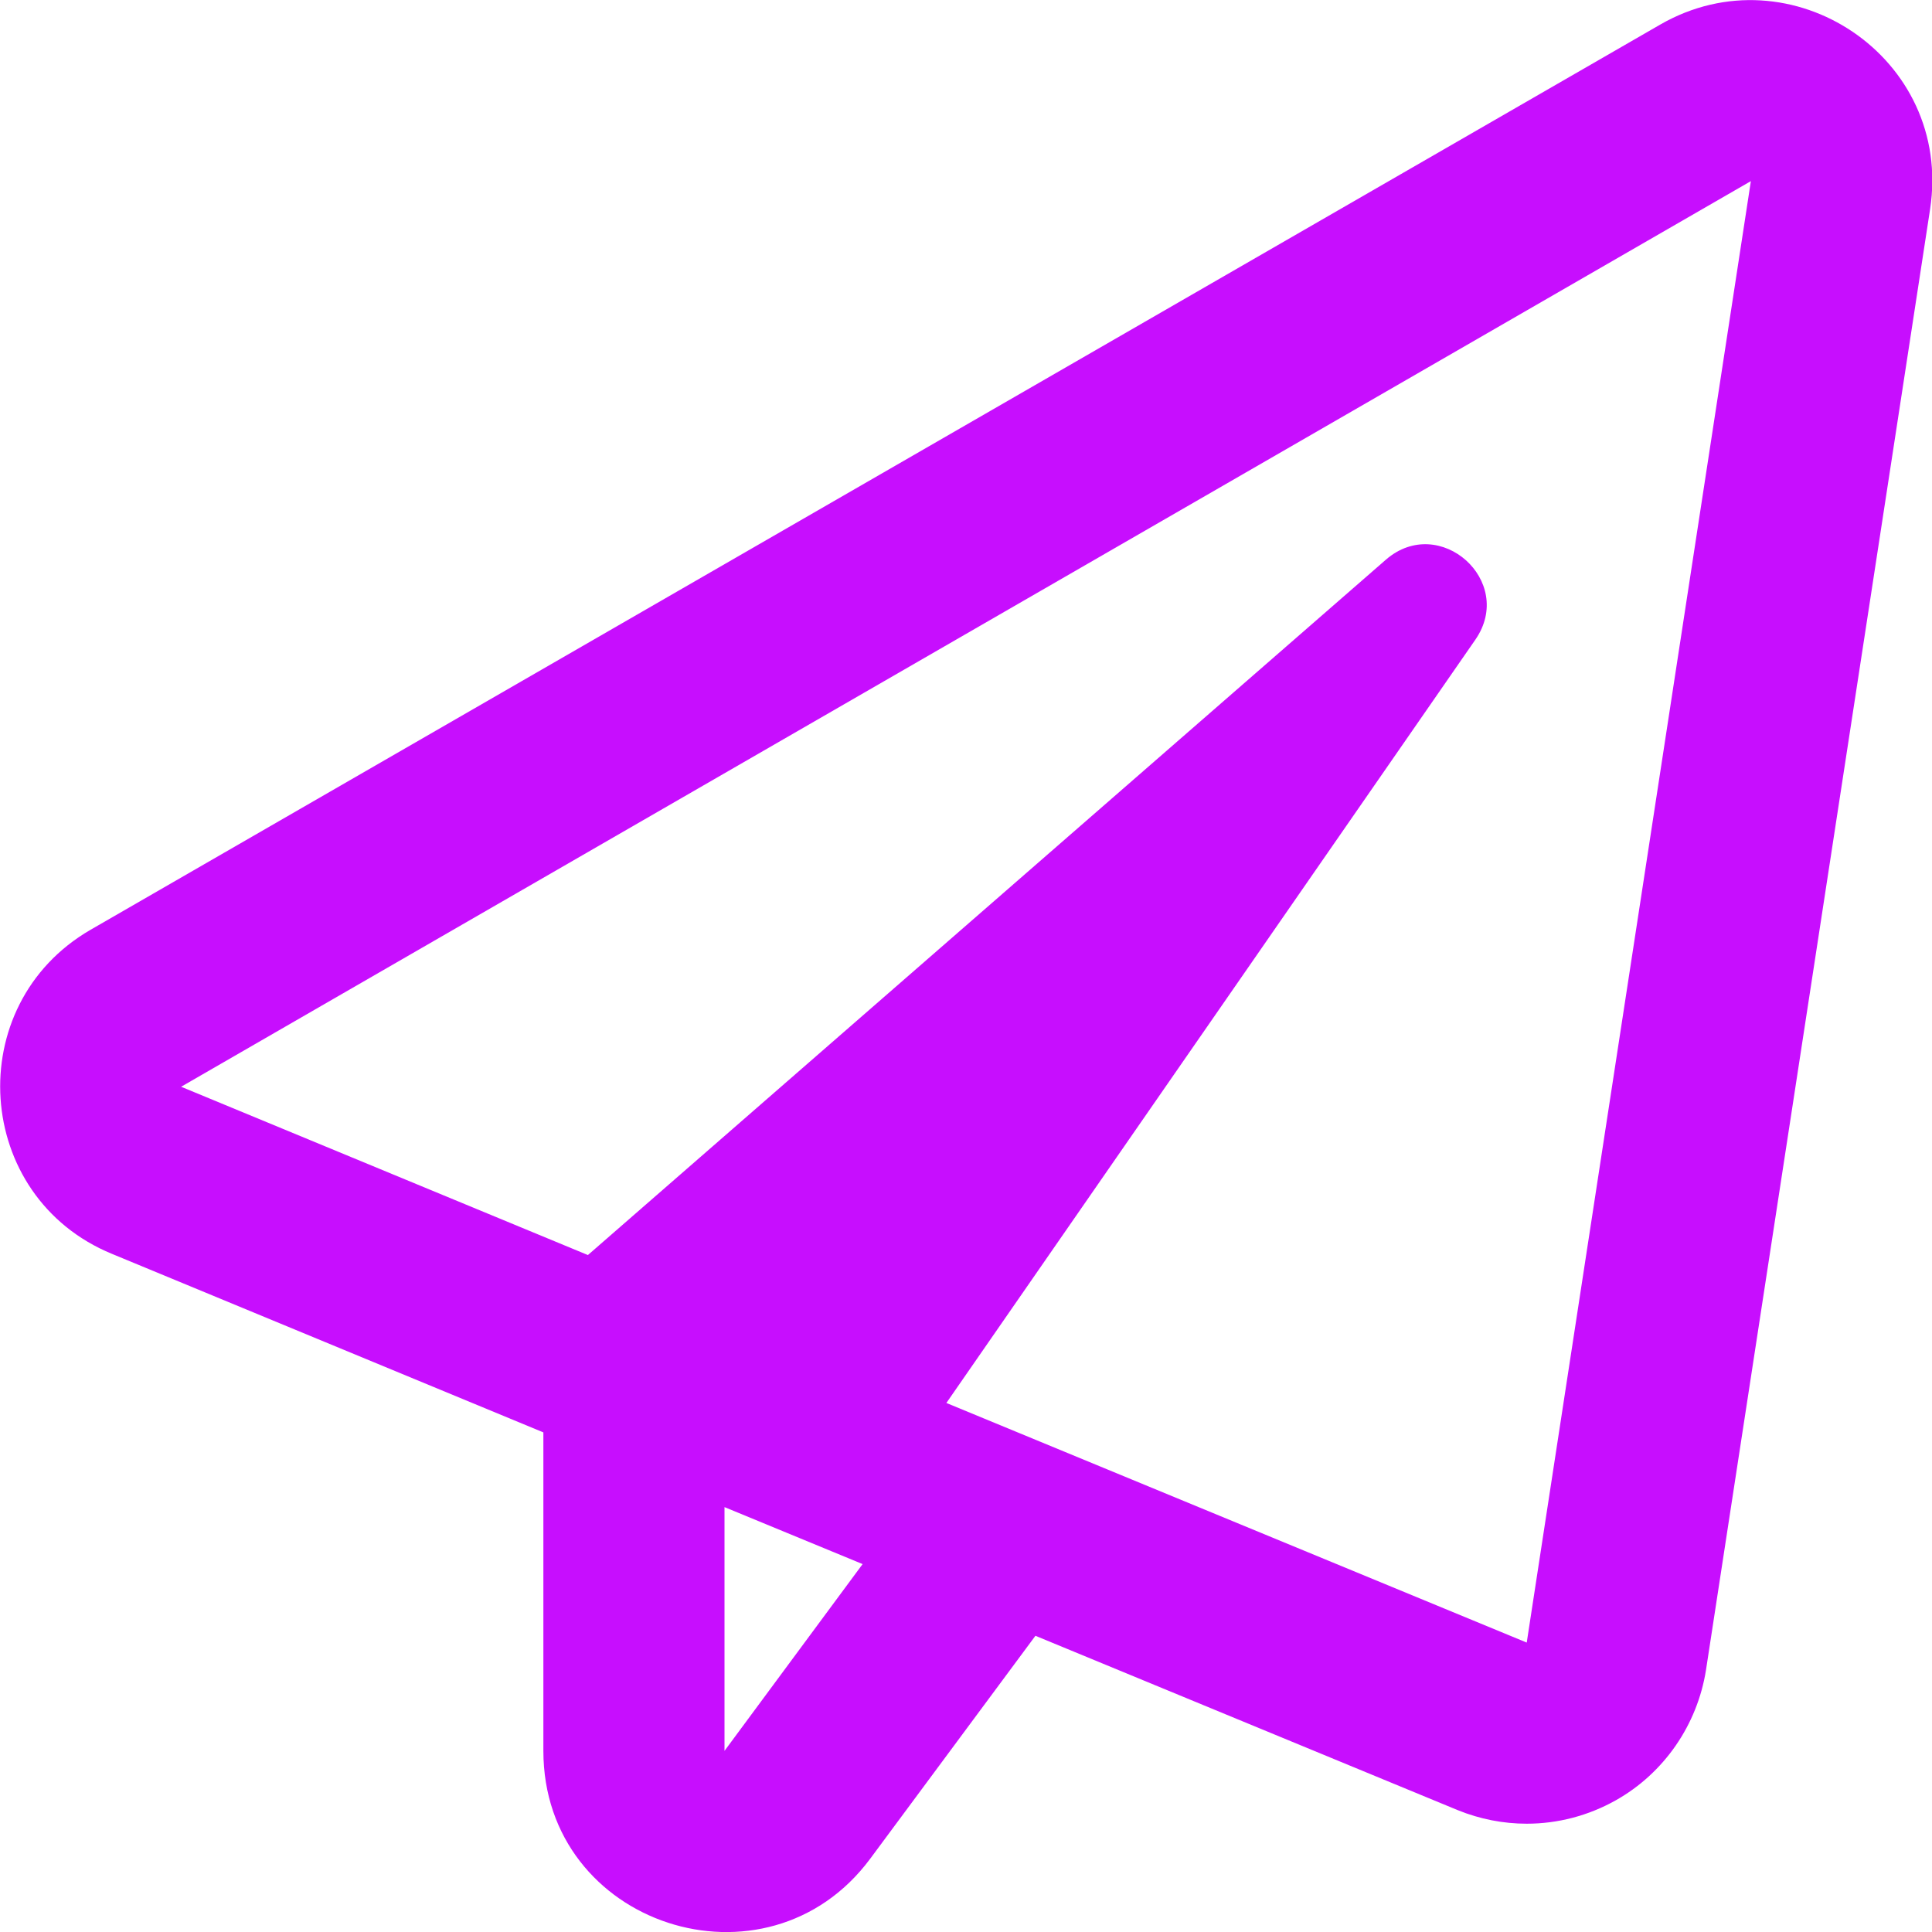
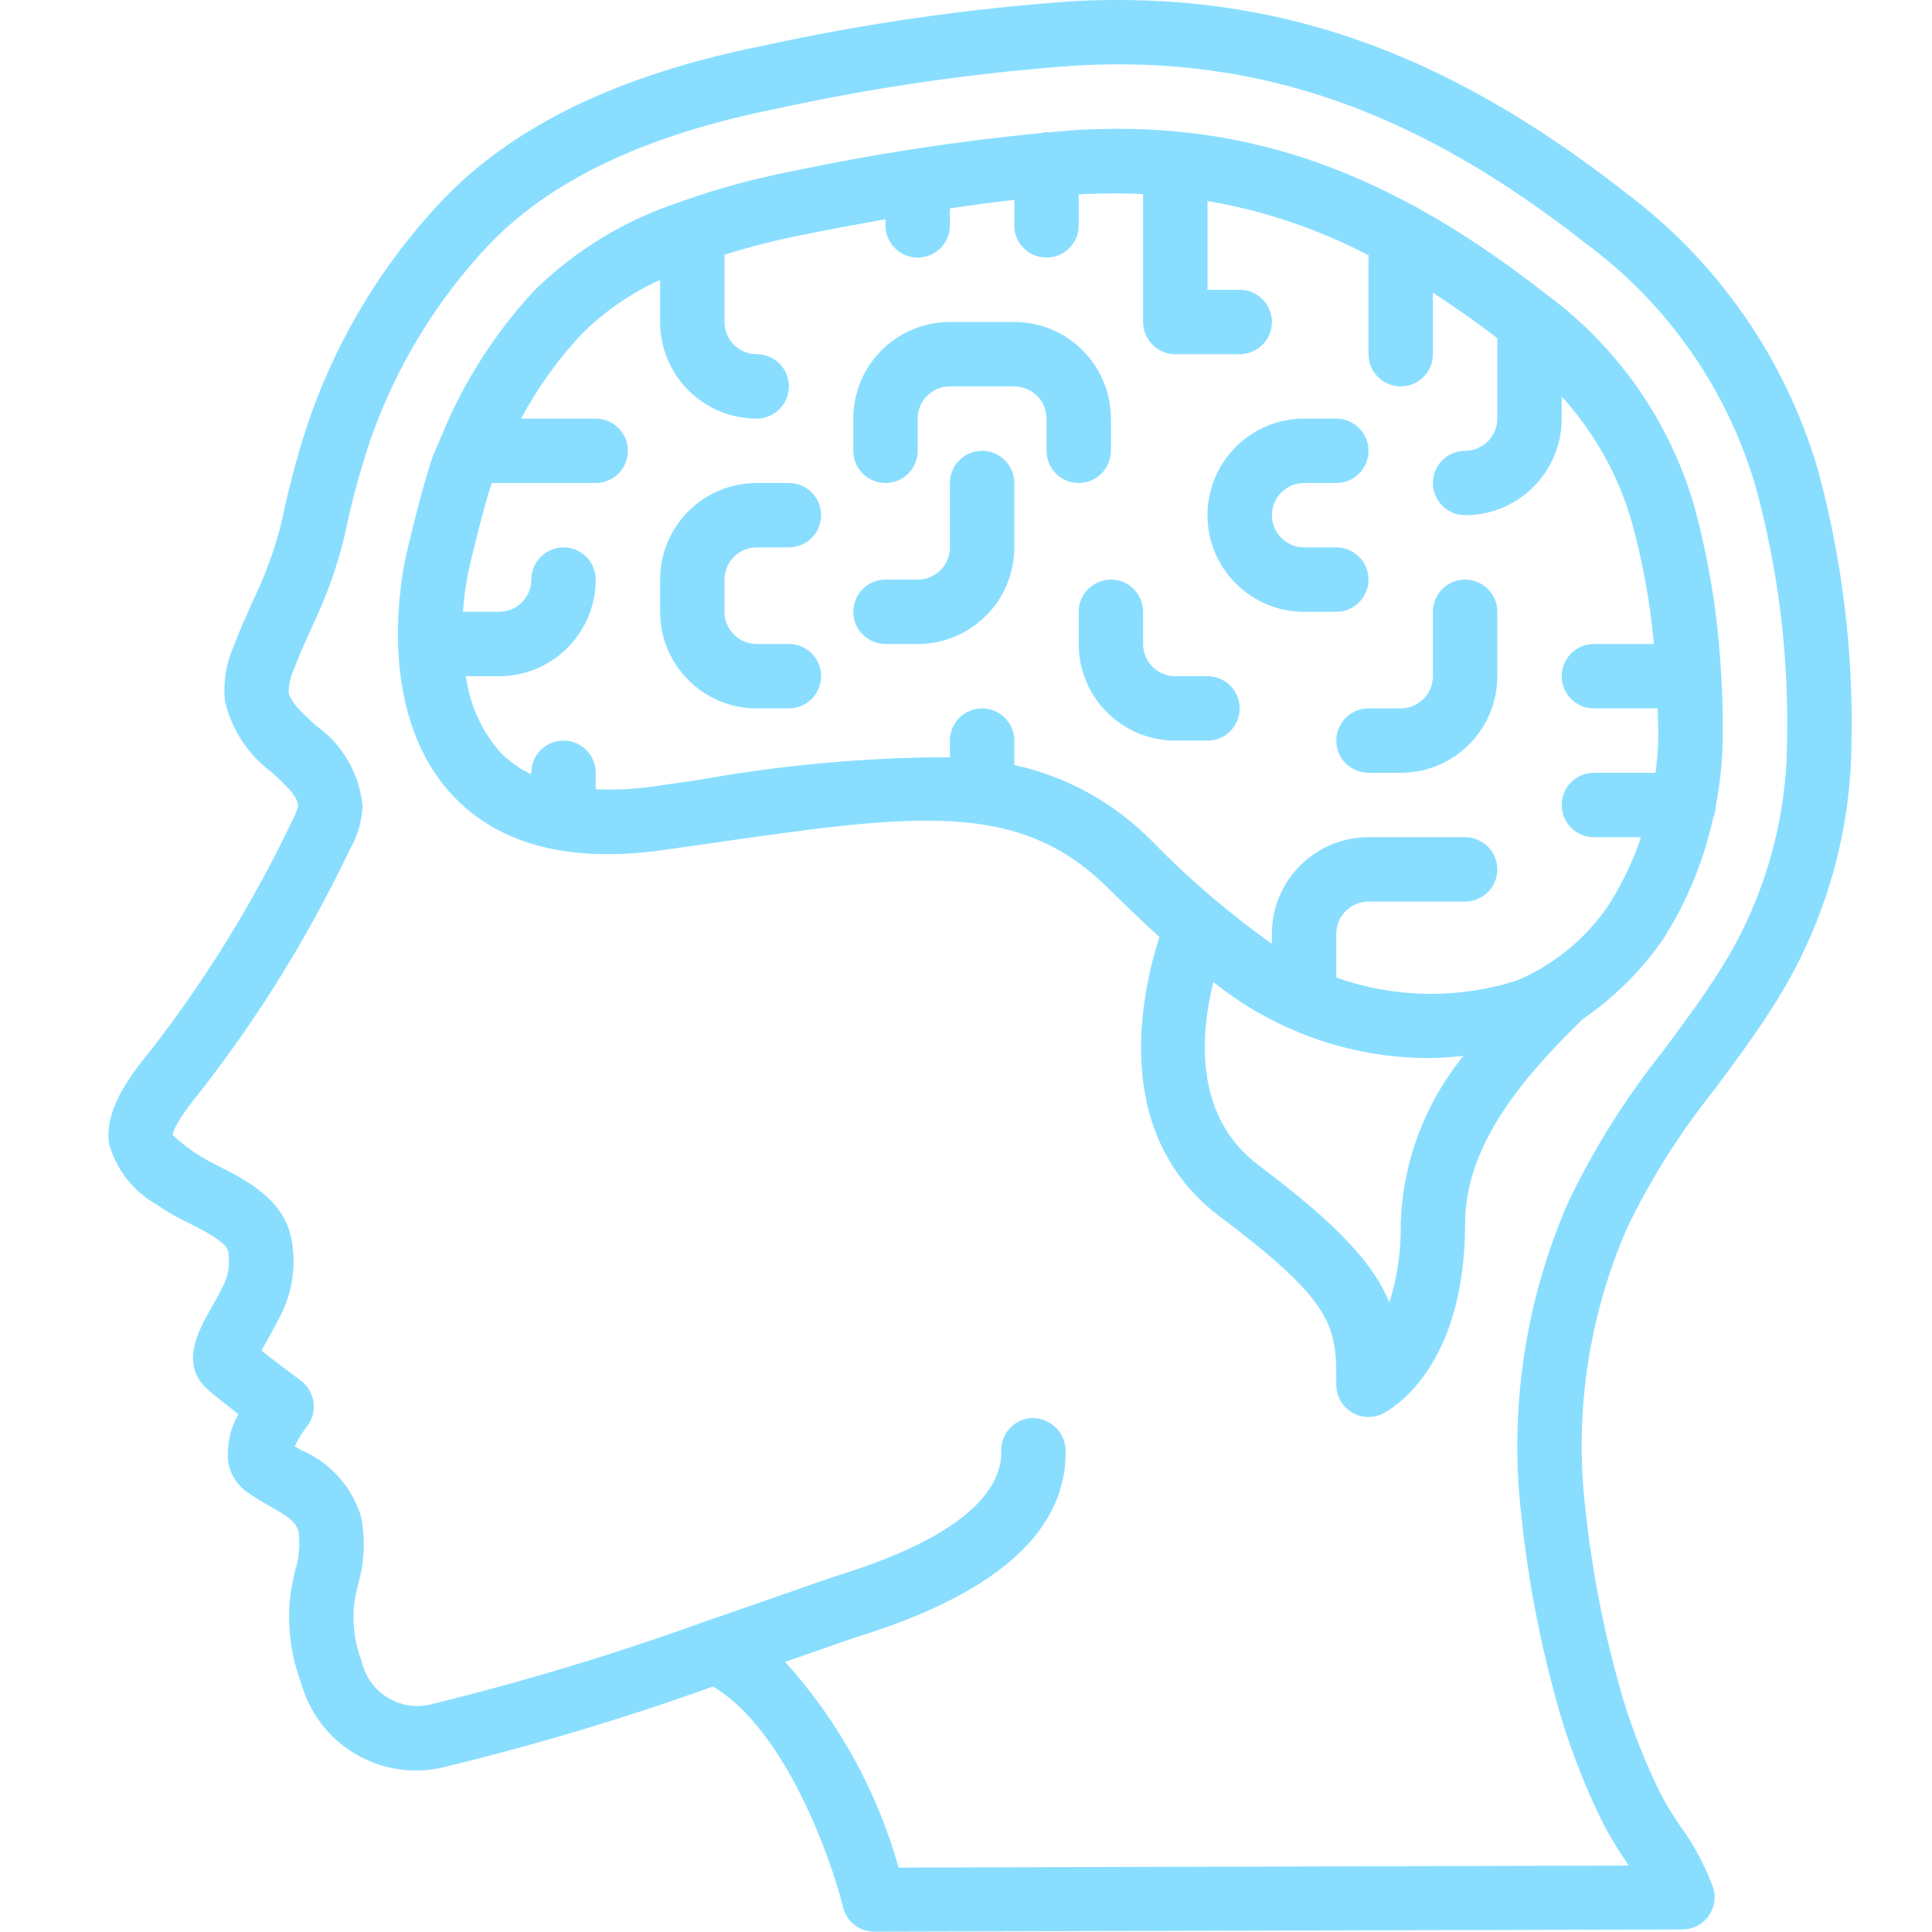
- <svg xmlns="http://www.w3.org/2000/svg" width="512" height="512" viewBox="0 0 512 512">
-   <path fill="#c70efe" d="M440,6.5 L24,246.4 C-10.4,266.3 -7.1,317.2 29.7,332.3 L144,379.6 L144,464 C144,510.4 203.2,529.5 230.6,492.6 L274.4,433.5 L386.3,479.7 C392.2,482.1 398.4,483.3 404.6,483.3 C412.8,483.3 420.9,481.2 428.2,477.1 C441,469.9 449.8,457.1 452.1,442.6 L511.5,55.4 C517.6,15.3 474.6,-13.4 440,6.5 L440,6.5 Z M192,464 L192,399.4 L228.6,414.5 L192,464 Z M404.6,435.3 L250.8,371.8 L391,169.5 C401.7,154 381.5,136 367.3,148.3 L155.8,332.6 L48,288 L464,48 L404.6,435.3 Z" />
+ <svg xmlns="http://www.w3.org/2000/svg" width="512" height="512" viewBox="0 0 55 60" version="1.1">
+   <defs />
+   <g id="Page-1" stroke="none" stroke-width="1" fill="none" fill-rule="evenodd">
+     <g id="050---Human-Brain" transform="translate(0, -1)" fill="#89DEFF" fill-rule="nonzero">
+       <path d="M55,24.067 C55.059,21.201 54.706,18.342 53.953,15.576 C52.942,12.138 50.845,9.121 47.975,6.976 C42.33,2.553 37.054,0.72 30.886,1.033 C27.632,1.258 24.399,1.721 21.213,2.416 C16.702,3.323 13.425,4.909 11.194,7.265 C9.426,9.148 8.061,11.371 7.182,13.8 C6.81,14.87 6.506,15.963 6.274,17.072 L6.194,17.418 C5.983,18.197 5.699,18.954 5.345,19.679 C5.139,20.141 4.932,20.603 4.753,21.079 C4.521,21.607 4.429,22.186 4.484,22.76 C4.687,23.653 5.205,24.444 5.943,24.987 C6.434,25.437 6.756,25.752 6.759,26.04 C6.72,26.189 6.661,26.332 6.584,26.466 C5.386,28.991 3.919,31.379 2.206,33.587 C1.488,34.464 0.736,35.487 0.889,36.526 C1.108,37.314 1.628,37.985 2.338,38.392 C2.669,38.62 3.018,38.821 3.381,38.992 C3.812,39.212 4.535,39.58 4.581,39.845 C4.646,40.182 4.608,40.53 4.472,40.845 C4.323,41.157 4.172,41.427 4.037,41.662 C3.67,42.311 3.055,43.399 3.98,44.177 C4.196,44.367 4.566,44.658 4.904,44.917 C4.654,45.356 4.542,45.86 4.582,46.364 C4.636,46.755 4.849,47.107 5.171,47.337 C5.395,47.496 5.634,47.637 5.871,47.769 C6.459,48.104 6.688,48.261 6.771,48.569 C6.825,48.976 6.788,49.391 6.663,49.782 C6.605,50.045 6.549,50.307 6.514,50.569 C6.413,51.479 6.527,52.399 6.849,53.256 C7.366,55.157 9.281,56.319 11.206,55.9 C14.061,55.211 16.877,54.369 19.642,53.377 C21.89,54.705 23.311,58.722 23.681,60.229 C23.791,60.676 24.191,60.991 24.652,60.991 L49.752,60.922 C50.069,60.921 50.366,60.77 50.554,60.515 C50.742,60.26 50.798,59.932 50.705,59.629 C50.457,58.947 50.114,58.303 49.686,57.716 C49.45,57.377 49.236,57.022 49.046,56.655 C48.595,55.733 48.217,54.776 47.916,53.795 C47.345,51.863 46.951,49.884 46.738,47.881 C46.384,44.891 46.835,41.86 48.046,39.103 C48.786,37.576 49.697,36.138 50.761,34.817 C51.361,34.004 51.988,33.164 52.55,32.277 C54.128,29.828 54.978,26.981 55,24.067 Z M49.156,33.634 C48.001,35.076 47.014,36.646 46.214,38.312 C44.861,41.396 44.357,44.786 44.754,48.13 C44.978,50.252 45.395,52.348 46,54.394 C46.331,55.472 46.746,56.522 47.24,57.536 C47.467,57.983 47.725,58.415 48.011,58.827 L48.083,58.936 L25.408,59 C24.742,56.627 23.535,54.441 21.883,52.612 C22.138,52.523 22.383,52.44 22.604,52.36 C23.362,52.095 23.935,51.894 24.221,51.804 C28.508,50.458 30.652,48.51 30.594,46.013 C30.562,45.469 30.115,45.043 29.57,45.036 C29.305,45.042 29.053,45.154 28.87,45.346 C28.687,45.538 28.588,45.795 28.594,46.06 C28.618,47.09 27.775,48.592 23.62,49.896 C23.32,49.99 22.729,50.196 21.942,50.473 C21.229,50.723 20.354,51.029 19.397,51.356 C16.58,52.375 13.71,53.241 10.8,53.95 C9.863,54.131 8.951,53.538 8.736,52.608 C8.52,52.047 8.438,51.443 8.495,50.844 C8.522,50.637 8.569,50.43 8.615,50.222 C8.82,49.528 8.852,48.794 8.709,48.085 C8.422,47.167 7.749,46.42 6.865,46.039 L6.651,45.916 C6.758,45.698 6.886,45.49 7.034,45.297 C7.2,45.085 7.274,44.814 7.238,44.546 C7.201,44.279 7.059,44.038 6.842,43.877 C6.602,43.699 6.03,43.271 5.62,42.942 C5.671,42.849 5.728,42.742 5.781,42.653 C5.935,42.382 6.11,42.069 6.281,41.712 C6.601,41.013 6.695,40.231 6.55,39.476 C6.317,38.249 5.15,37.651 4.289,37.215 C3.999,37.077 3.72,36.916 3.457,36.732 C3.25,36.588 3.053,36.429 2.869,36.256 C2.869,36.106 3.029,35.74 3.798,34.801 C5.585,32.497 7.117,30.007 8.367,27.373 C8.608,26.961 8.742,26.495 8.759,26.018 C8.657,25.011 8.122,24.099 7.294,23.518 C6.894,23.148 6.508,22.798 6.465,22.49 C6.469,22.248 6.523,22.01 6.625,21.79 C6.789,21.356 6.98,20.93 7.171,20.504 C7.579,19.663 7.904,18.784 8.142,17.88 L8.223,17.531 C8.437,16.504 8.716,15.493 9.059,14.502 C9.843,12.324 11.063,10.329 12.646,8.64 C14.583,6.6 17.515,5.2 21.607,4.377 C24.697,3.701 27.832,3.251 30.988,3.031 C36.646,2.731 41.503,4.445 46.739,8.553 C49.283,10.429 51.141,13.088 52.026,16.123 C52.728,18.701 53.056,21.367 53,24.038 C52.982,26.585 52.241,29.075 50.861,31.217 C50.337,32.039 49.735,32.85 49.153,33.634 L49.156,33.634 Z" id="Shape" />
+       <path d="M21,18 L22,18 C22.552,18 23,17.552 23,17 C23,16.448 22.552,16 22,16 L21,16 C19.343,16 18,17.343 18,19 L18,20 C18,21.657 19.343,23 21,23 L22,23 C22.552,23 23,22.552 23,22 C23,21.448 22.552,21 22,21 L21,21 C20.448,21 20,20.552 20,20 L20,19 C20,18.448 20.448,18 21,18 Z" id="Shape" />
+       <path d="M28,15 C27.448,15 27,15.448 27,16 L27,18 C27,18.552 26.552,19 26,19 L25,19 C24.448,19 24,19.448 24,20 C24,20.552 24.448,21 25,21 L26,21 C27.657,21 29,19.657 29,18 L29,16 C29,15.448 28.552,15 28,15 Z" id="Shape" />
+       <path d="M32,15 L32,14 C32,12.343 30.657,11 29,11 L27,11 C25.343,11 24,12.343 24,14 L24,15 C24,15.552 24.448,16 25,16 C25.552,16 26,15.552 26,15 L26,14 C26,13.448 26.448,13 27,13 L29,13 C29.552,13 30,13.448 30,14 L30,15 C30,15.552 30.448,16 31,16 C31.552,16 32,15.552 32,15 Z" id="Shape" />
+       <path d="M35,22 L34,22 C33.448,22 33,21.552 33,21 L33,20 C33,19.448 32.552,19 32,19 C31.448,19 31,19.448 31,20 L31,21 C31,22.657 32.343,24 34,24 L35,24 C35.552,24 36,23.552 36,23 C36,22.448 35.552,22 35,22 Z" id="Shape" />
+       <path d="M40,19 C40,18.448 39.552,18 39,18 L38,18 C37.448,18 37,17.552 37,17 C37,16.448 37.448,16 38,16 L39,16 C39.552,16 40,15.552 40,15 C40,14.448 39.552,14 39,14 L38,14 C36.343,14 35,15.343 35,17 C35,18.657 36.343,20 38,20 L39,20 C39.552,20 40,19.552 40,19 Z" id="Shape" />
+       <path d="M43,19 C42.448,19 42,19.448 42,20 L42,22 C42,22.552 41.552,23 41,23 L40,23 C39.448,23 39,23.448 39,24 C39,24.552 39.448,25 40,25 L41,25 C42.657,25 44,23.657 44,22 L44,20 C44,19.448 43.552,19 43,19 Z" id="Shape" />
+       <path d="M50.96,22 C50.96,21.984 50.952,21.971 50.951,21.955 C50.861,20.168 50.577,18.396 50.103,16.671 C49.33,14.047 47.716,11.749 45.51,10.131 C40.987,6.583 36.886,5 32.209,5 C31.841,5 31.469,5.01 31.088,5.028 C30.747,5.046 30.406,5.085 30.065,5.113 C30.042,5.113 30.023,5.1 30,5.1 C29.948,5.106 29.896,5.116 29.845,5.131 C27.209,5.385 24.59,5.788 22,6.338 C20.864,6.562 19.746,6.87 18.656,7.259 C18.633,7.268 18.61,7.273 18.588,7.283 C16.902,7.838 15.366,8.773 14.1,10.016 C12.874,11.333 11.897,12.861 11.218,14.527 C11.187,14.583 11.162,14.643 11.143,14.704 C11.076,14.868 10.999,15.023 10.937,15.19 C10.63,16.023 10.147,18.097 10.086,18.358 C9.861,19.477 9.303,23.312 11.572,25.718 C13.012,27.244 15.214,27.808 18.106,27.398 L19.452,27.206 C25.868,26.283 29.088,25.82 31.859,28.53 C32.392,29.051 32.938,29.583 33.506,30.1 C32.877,32.078 32.061,36.3 35.406,38.8 C39,41.5 39,42.231 39,44 C38.998,44.348 39.177,44.671 39.472,44.855 C39.767,45.038 40.136,45.055 40.447,44.9 C40.709,44.764 43,43.488 43,39 C43,36.545 44.83,34.423 46.637,32.667 L46.667,32.64 C47.647,31.967 48.494,31.12 49.167,30.14 C49.892,28.996 50.411,27.734 50.7,26.411 C50.759,26.282 50.79,26.142 50.79,26 C50.916,25.344 50.986,24.679 51,24.011 C51.01,23.34 50.995,22.675 50.959,22.018 C50.96,22.012 50.96,22.006 50.96,22 Z M41,39 C41.017,39.832 40.898,40.661 40.648,41.454 C40.181,40.285 39.099,39.074 36.6,37.199 C34.613,35.711 34.753,33.237 35.182,31.499 C37.056,33.003 39.38,33.834 41.782,33.86 C42.172,33.857 42.561,33.834 42.948,33.792 C41.746,35.268 41.062,37.098 41,39 Z M47.48,29.074 C46.78,30.123 45.79,30.946 44.631,31.442 C42.796,32.033 40.817,32.003 39,31.358 L39,30 C39,29.448 39.448,29 40,29 L43,29 C43.552,29 44,28.552 44,28 C44,27.448 43.552,27 43,27 L40,27 C38.343,27 37,28.343 37,30 L37,30.311 C35.657,29.357 34.403,28.282 33.255,27.101 C32.094,25.924 30.616,25.111 29,24.76 L29,24 C29,23.448 28.552,23 28,23 C27.448,23 27,23.448 27,24 L27,24.516 C24.372,24.521 21.751,24.759 19.165,25.227 L17.823,25.418 C17.22,25.507 16.609,25.538 16,25.512 L16,25 C16,24.448 15.552,24 15,24 C14.448,24 14,24.448 14,25 L14,25.048 C13.635,24.875 13.304,24.638 13.023,24.348 C12.45,23.685 12.083,22.869 11.968,22 L13,22 C14.657,22 16,20.657 16,19 C16,18.448 15.552,18 15,18 C14.448,18 14,18.448 14,19 C14,19.552 13.552,20 13,20 L11.879,20 C11.906,19.591 11.959,19.184 12.038,18.781 C12.169,18.213 12.538,16.681 12.771,16 L16,16 C16.552,16 17,15.552 17,15 C17,14.448 16.552,14 16,14 L13.682,14 C14.189,13.053 14.817,12.176 15.549,11.391 C16.257,10.682 17.087,10.107 18,9.693 L18,11 C18,12.657 19.343,14 21,14 C21.552,14 22,13.552 22,13 C22,12.448 21.552,12 21,12 C20.448,12 20,11.552 20,11 L20,8.91 C20.789,8.664 21.59,8.46 22.4,8.3 C23.252,8.128 24.124,7.963 25,7.806 L25,8 C25,8.552 25.448,9 26,9 C26.552,9 27,8.552 27,8 L27,7.473 C27.666,7.373 28.333,7.281 29,7.208 L29,8 C29,8.552 29.448,9 30,9 C30.552,9 31,8.552 31,8 L31,7.042 C31.063,7.042 31.127,7.03 31.189,7.026 C31.807,7 32.408,7 33,7.025 L33,11 C33,11.552 33.448,12 34,12 L36,12 C36.552,12 37,11.552 37,11 C37,10.448 36.552,10 36,10 L35,10 L35,7.243 C36.75,7.54 38.442,8.111 40.013,8.935 C40.013,8.958 40,8.977 40,9 L40,12 C40,12.552 40.448,13 41,13 C41.552,13 42,12.552 42,12 L42,10.09 C42.656,10.515 43.32,10.979 44,11.502 L44,14 C44,14.552 43.552,15 43,15 C42.448,15 42,15.448 42,16 C42,16.552 42.448,17 43,17 C44.657,17 46,15.657 46,14 L46,13.315 C47.016,14.43 47.762,15.765 48.179,17.215 C48.518,18.454 48.747,19.721 48.863,21 L47,21 C46.448,21 46,21.448 46,22 C46,22.552 46.448,23 47,23 L48.979,23 C48.986,23.327 49.002,23.652 48.997,23.982 C48.992,24.33 48.954,24.665 48.916,25 L47,25 C46.448,25 46,25.448 46,26 C46,26.552 46.448,27 47,27 L48.464,27 C48.219,27.728 47.888,28.424 47.48,29.074 Z" id="Shape" />
+     </g>
+   </g>
</svg>
